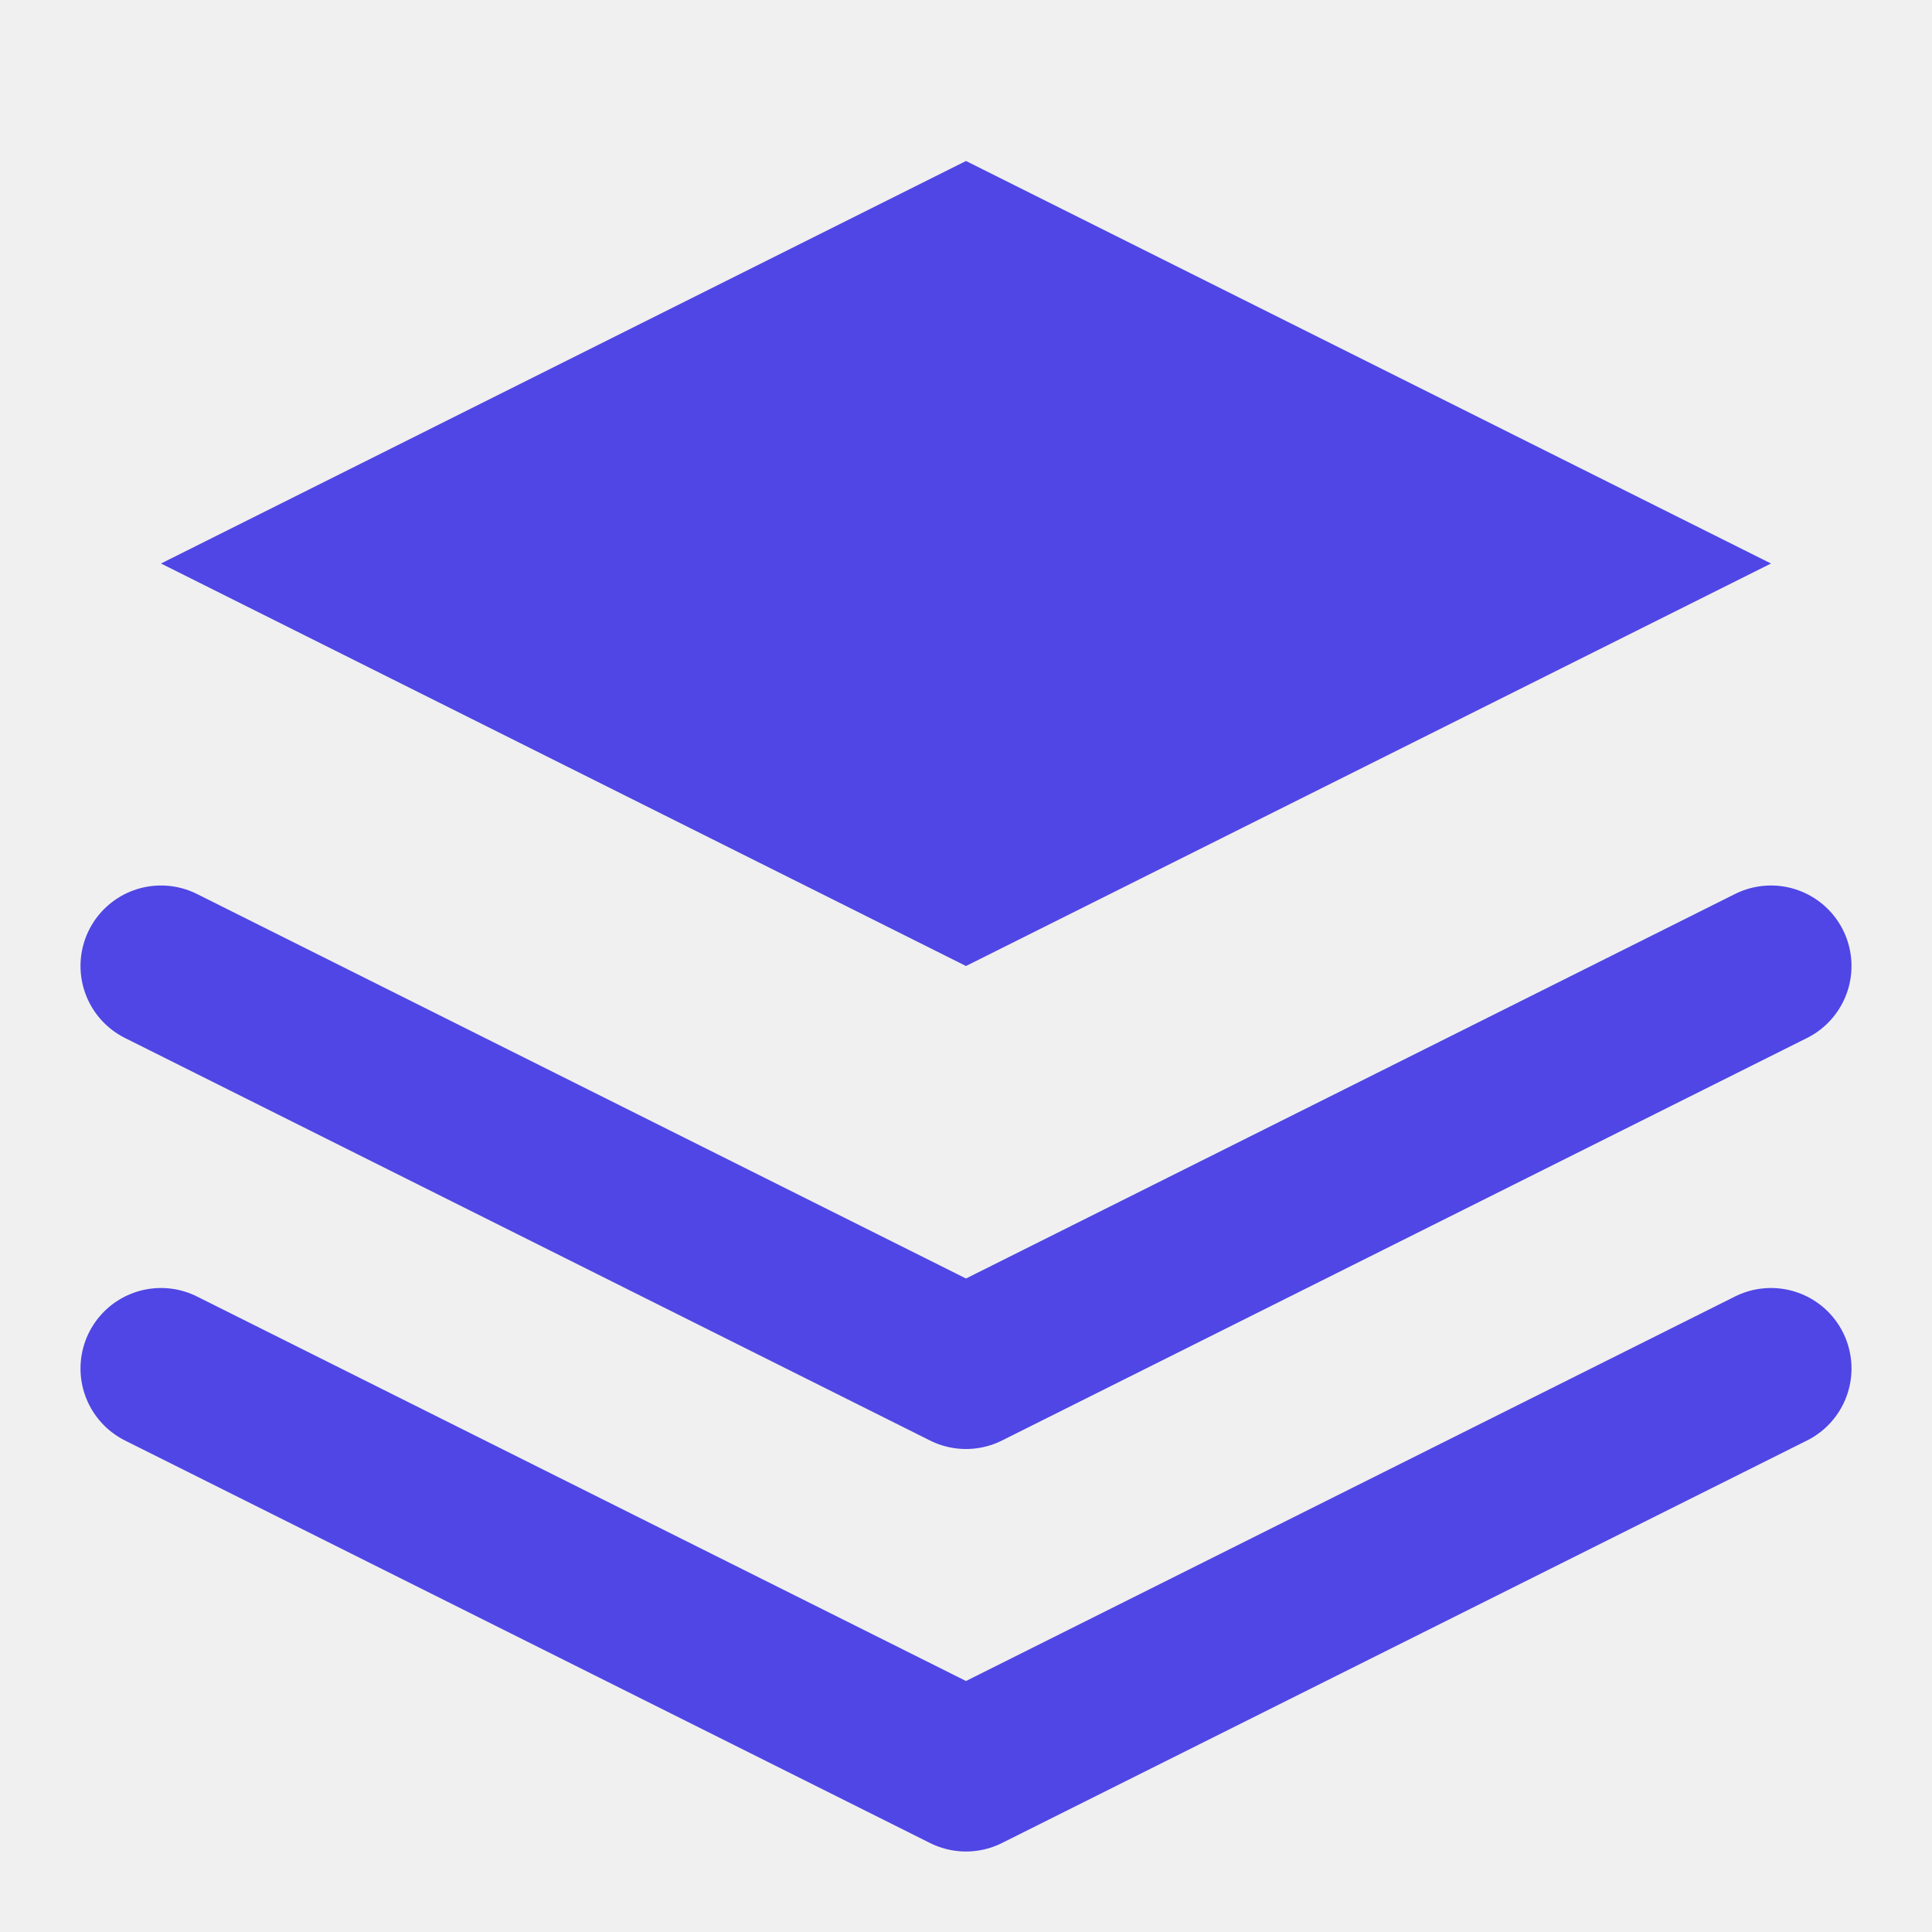
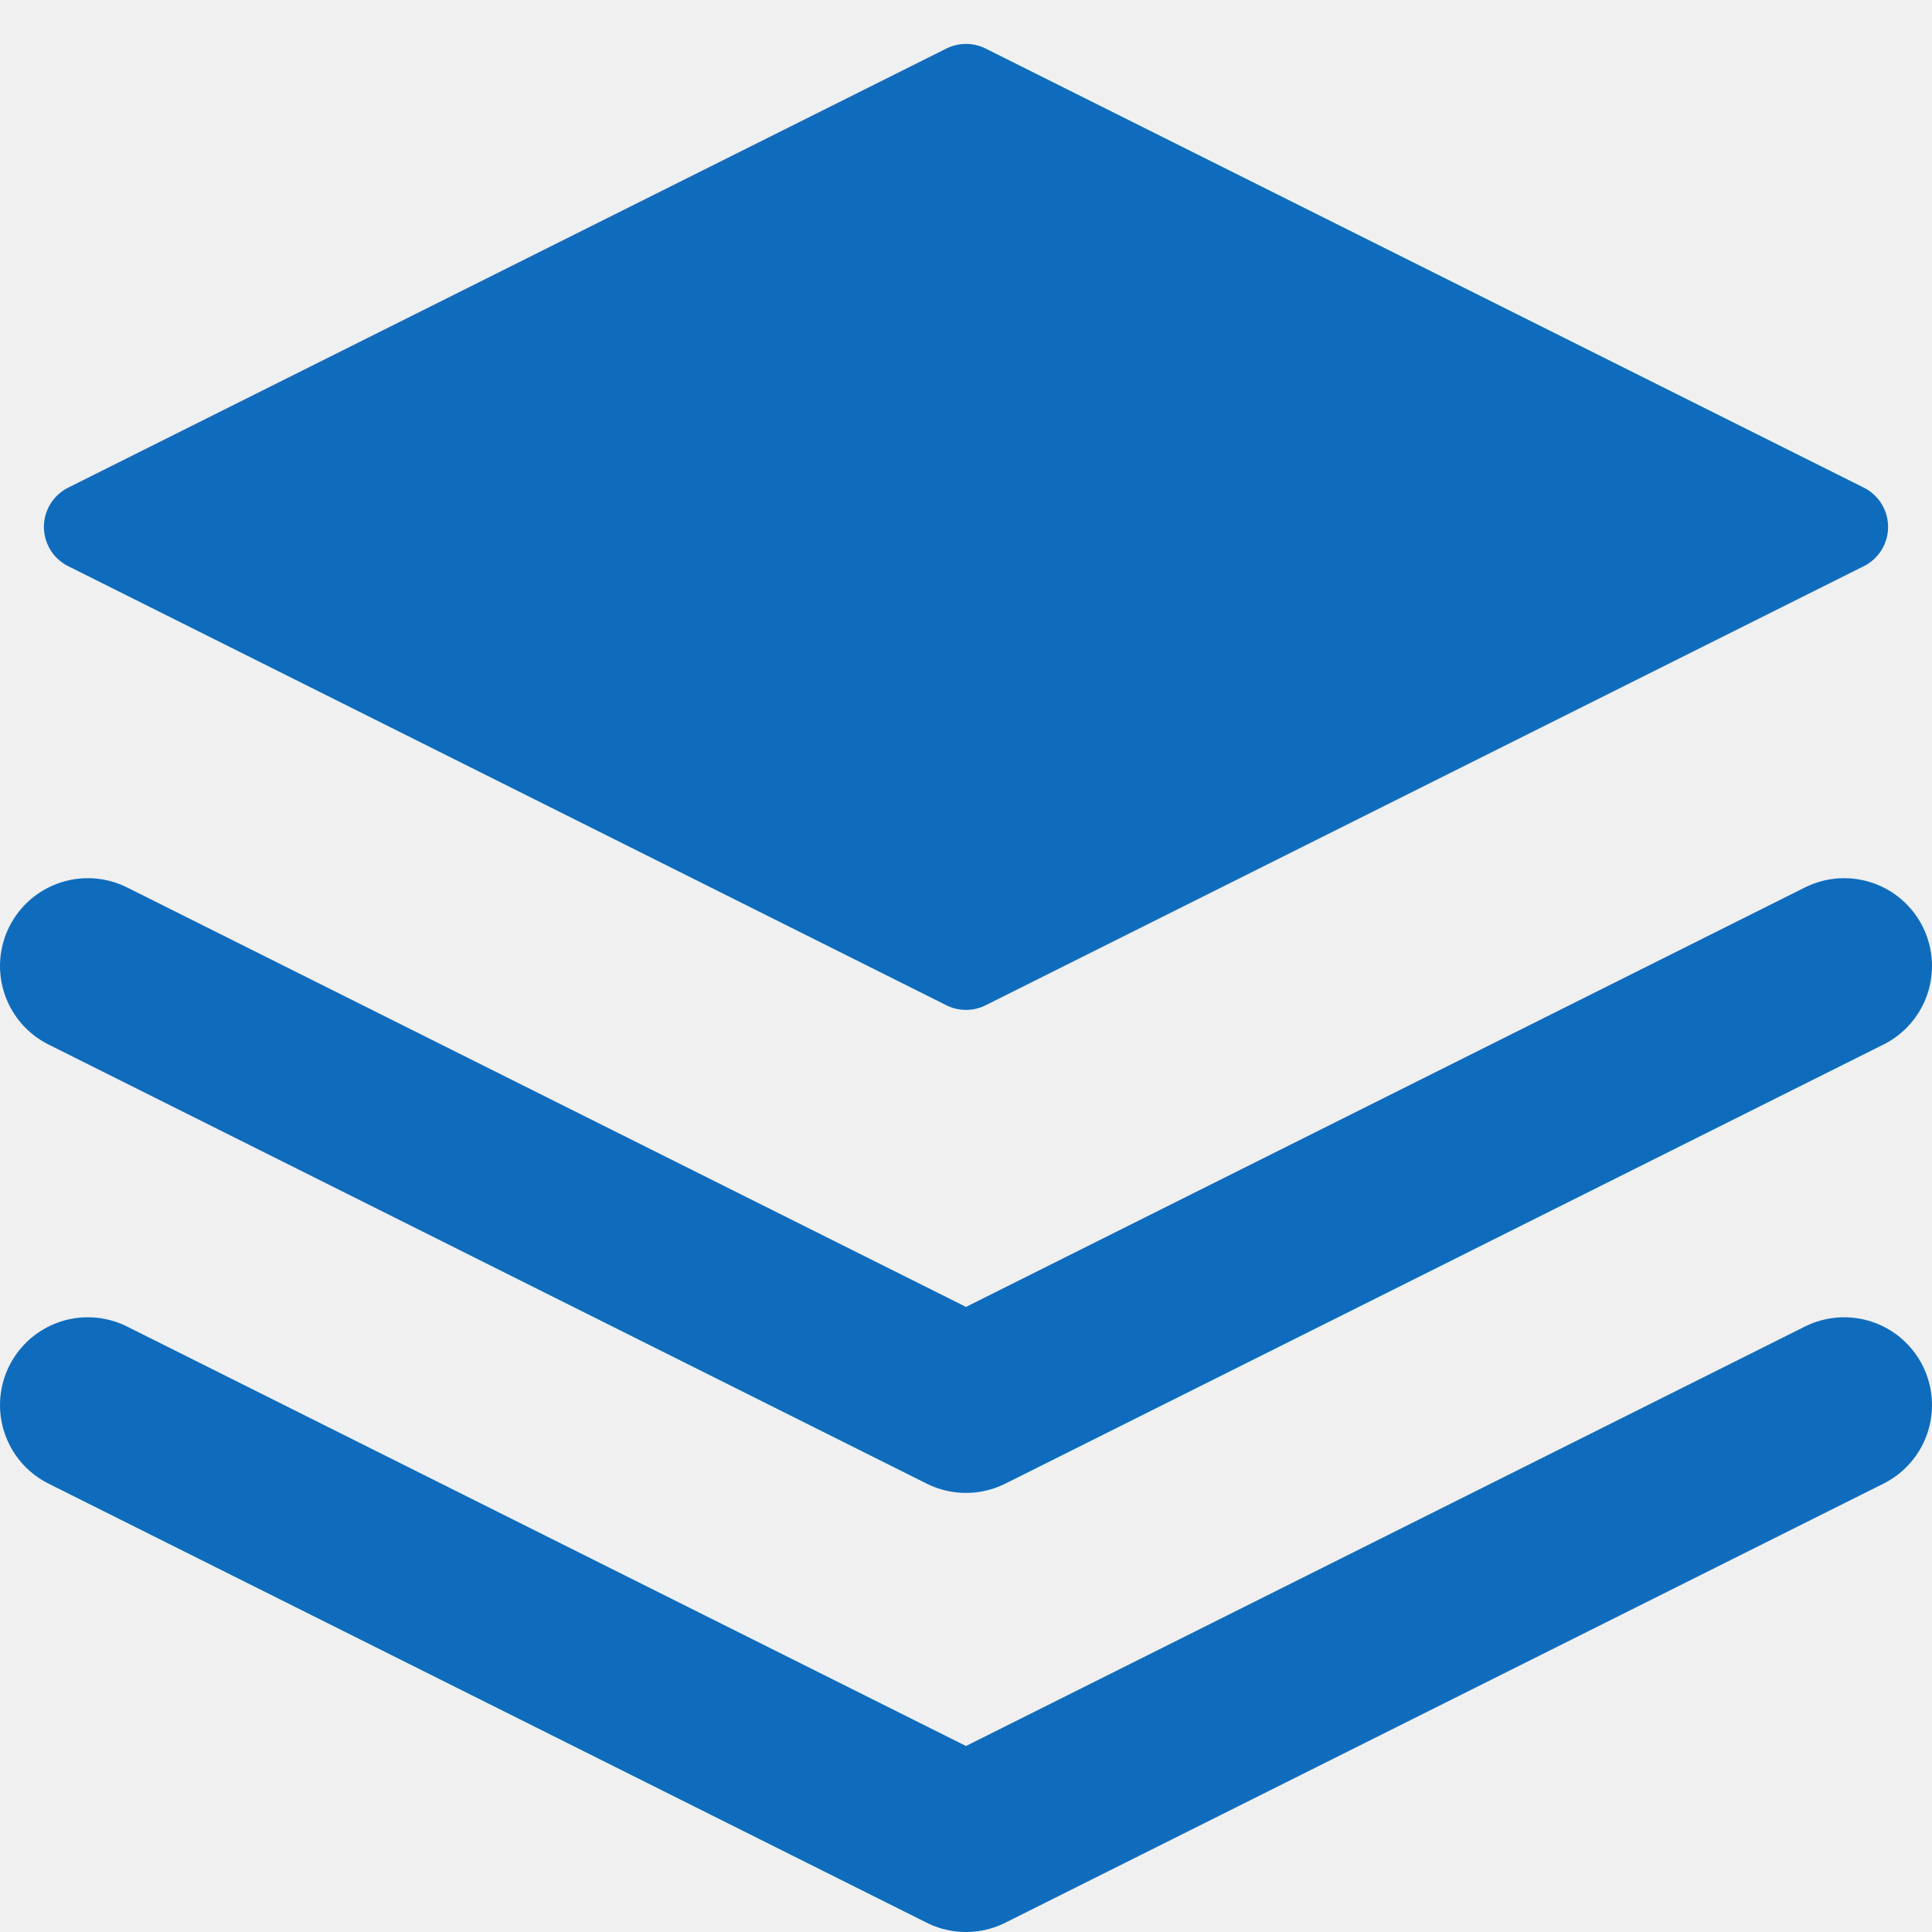
- <svg xmlns="http://www.w3.org/2000/svg" version="1.1" width="24" height="24">
-   <svg width="24" height="24" viewBox="0 0 24 24" fill="none">
-     <path d="M12 2L2 7L12 12L22 7L12 2Z" fill="#4F46E5" />
-     <path d="M2 17L12 22L22 17M2 12L12 17L22 12" stroke="#4F46E5" stroke-width="2" stroke-linecap="round" stroke-linejoin="round" />
-   </svg>
-   <style>@media (prefers-color-scheme: light) { :root { filter: none; } }
- @media (prefers-color-scheme: dark) { :root { filter: none; } }
- </style>
+ <svg xmlns="http://www.w3.org/2000/svg" viewBox="1 1 22 22" width="32" height="32">
+   <style>.l{stroke:#0f6cbd}.f{fill:#0f6cbd}@media (prefers-color-scheme:dark){.l{stroke:#ffffff}.f{fill:#ffffff}}</style>
+   <g class="l">
+     <path class="f" d="M12 2L2 7L12 12L22 7L12 2Z" stroke-linejoin="round" />
+     <path d="M2 17L12 22L22 17" fill="none" stroke-width="2" stroke-linecap="round" stroke-linejoin="round" />
+     <path d="M2 12L12 17L22 12" fill="none" stroke-width="2" stroke-linecap="round" stroke-linejoin="round" />
+   </g>
</svg>
